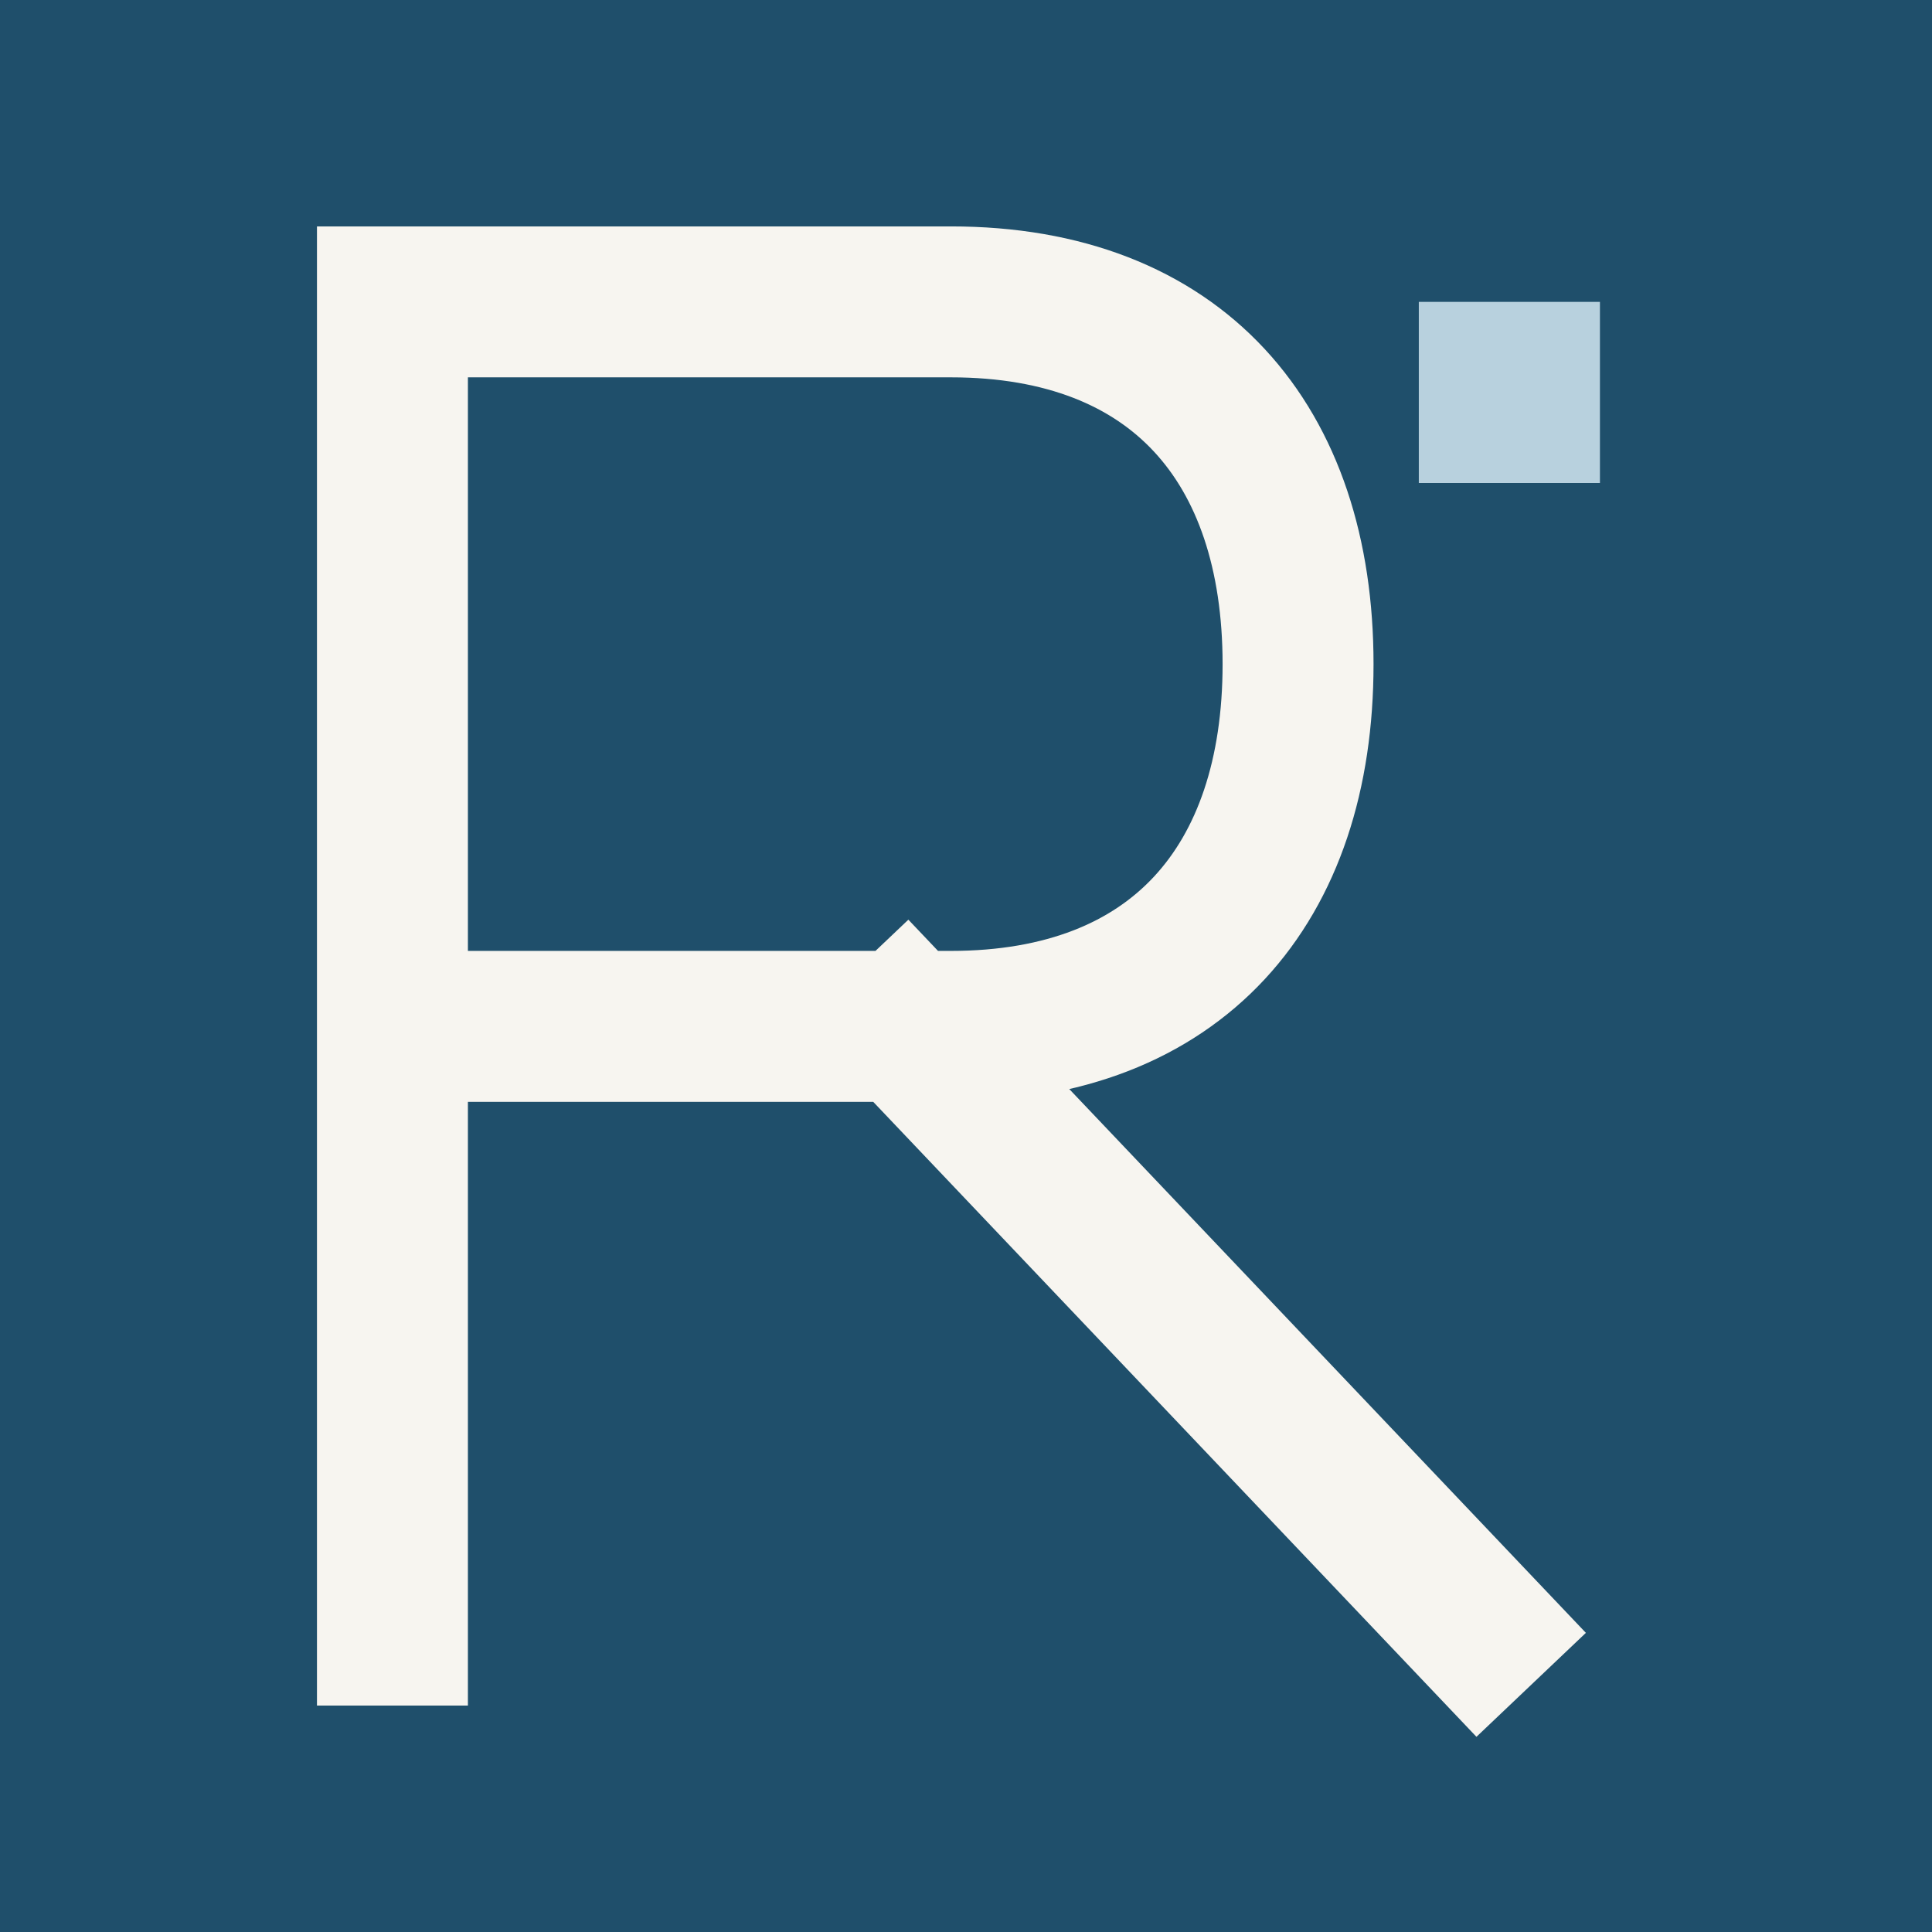
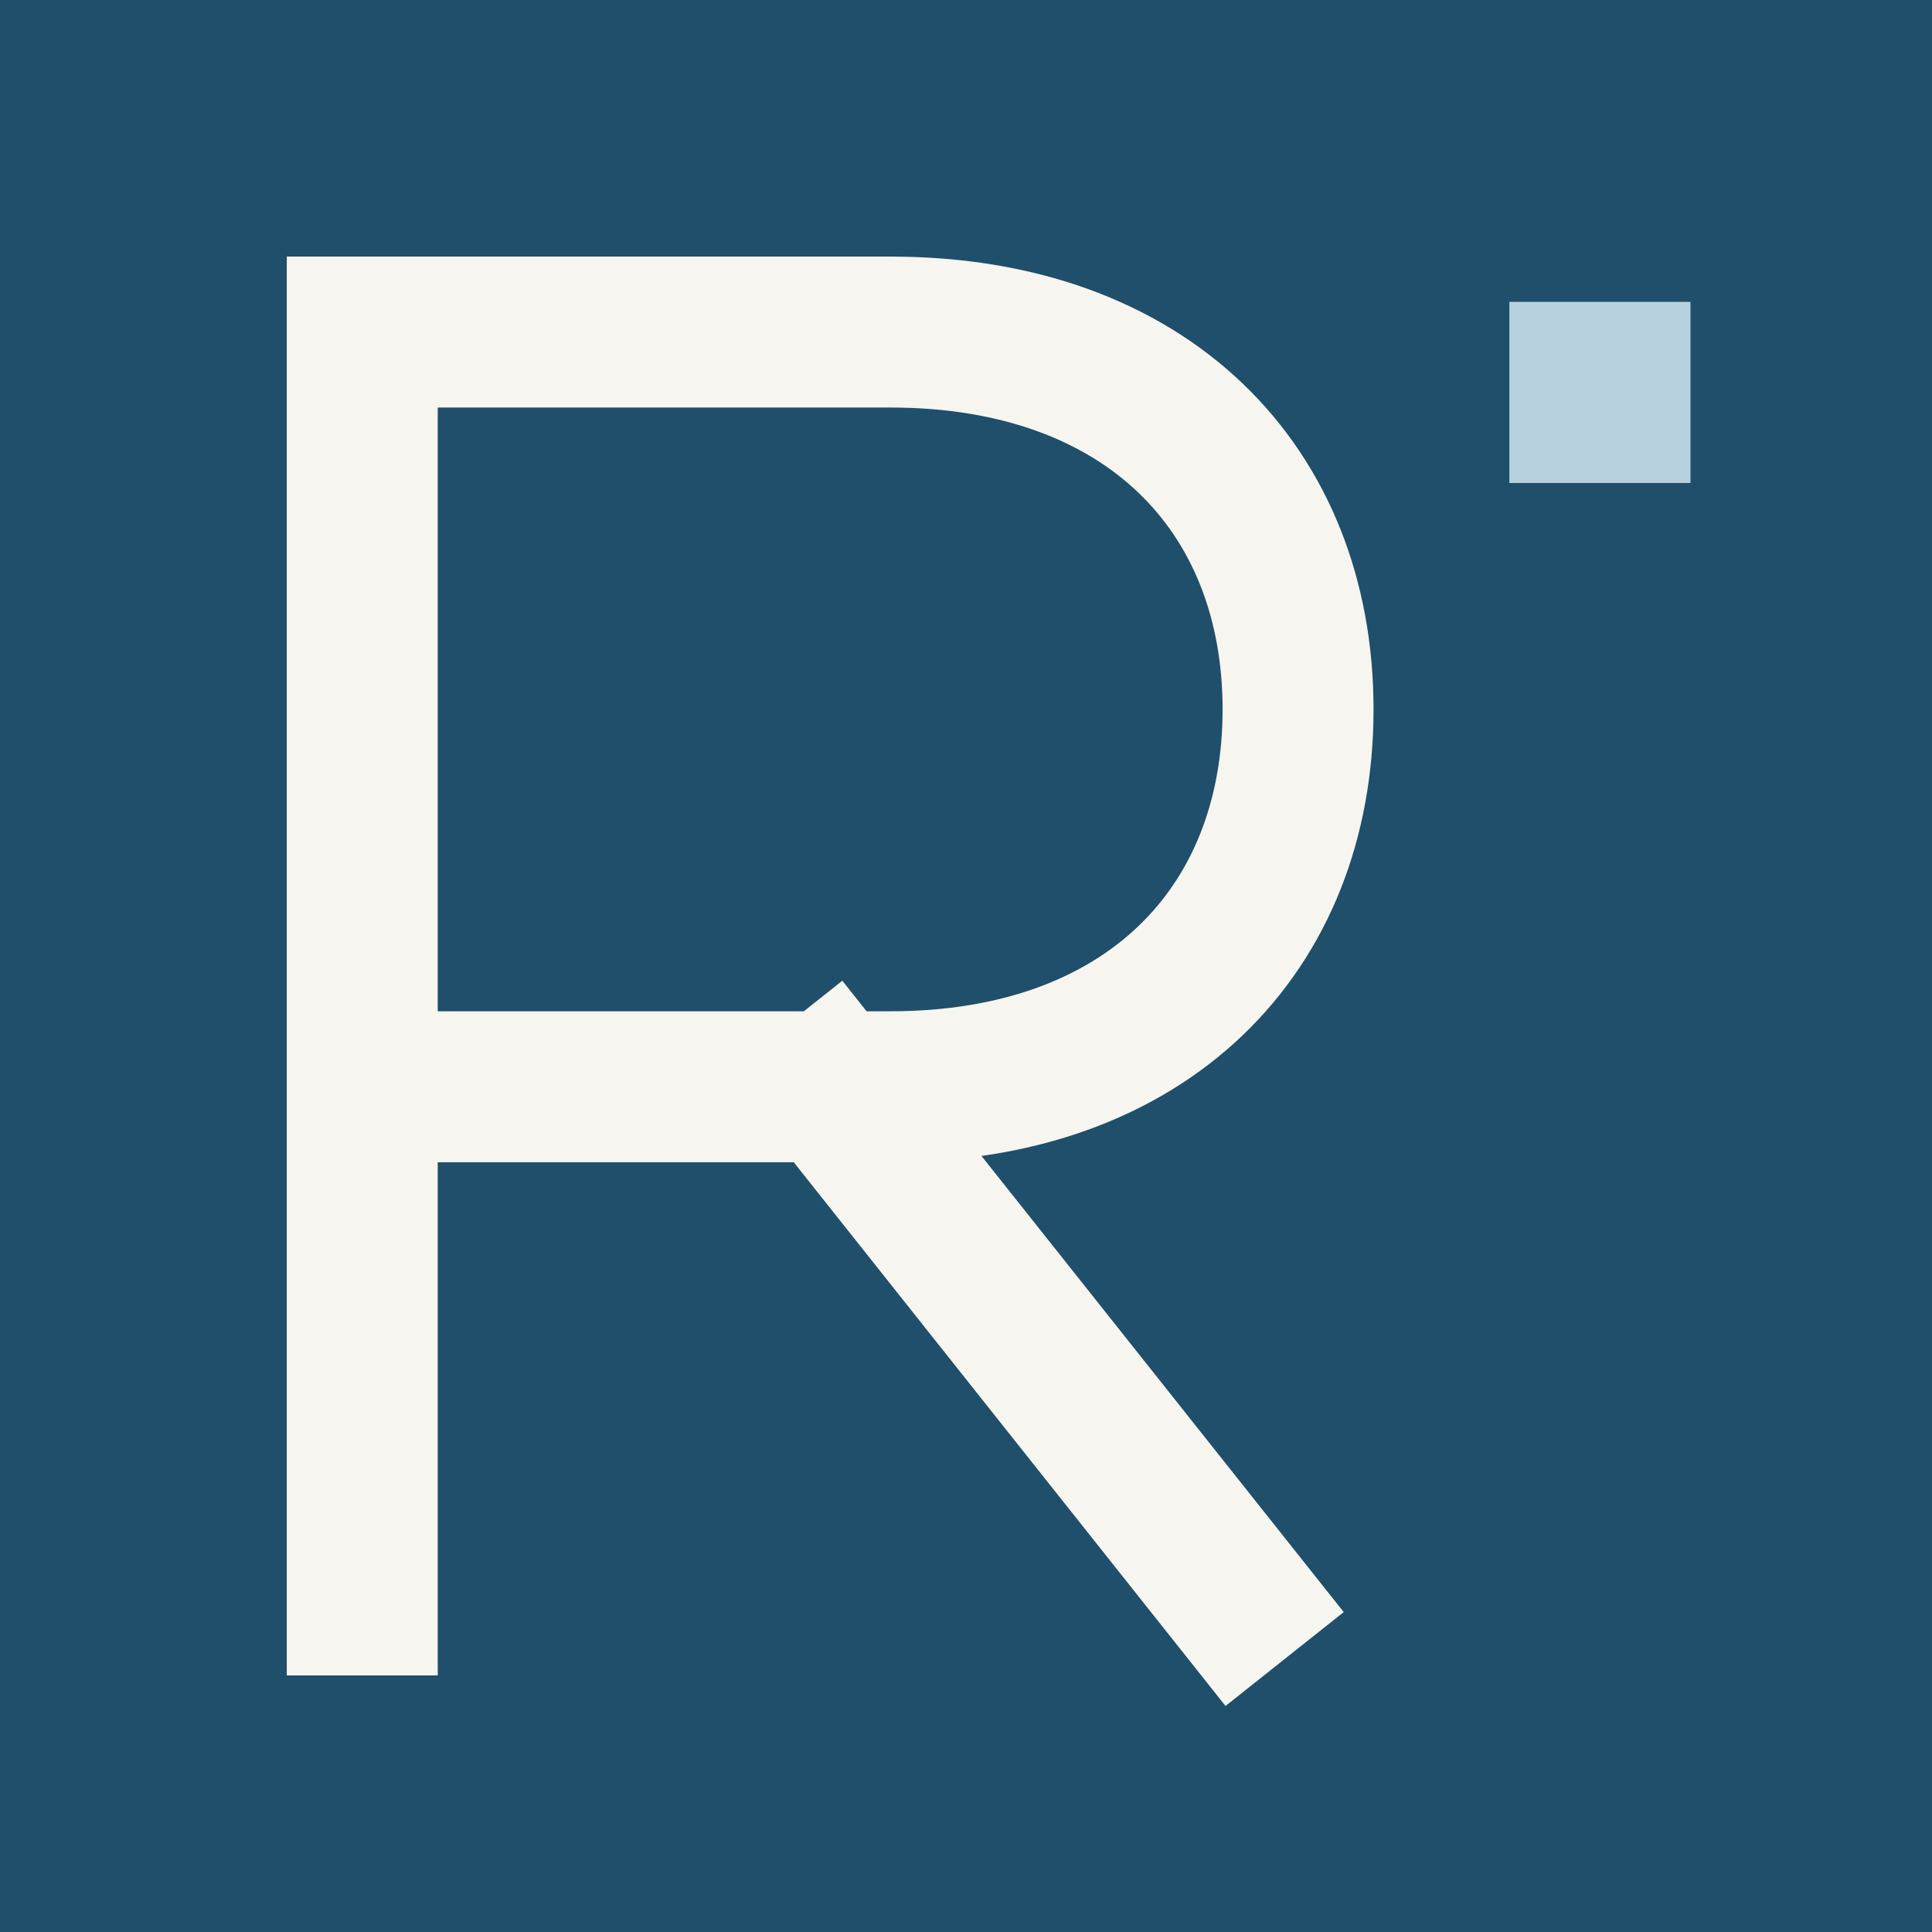
<svg xmlns="http://www.w3.org/2000/svg" viewBox="0 0 64 64" fill="none">
  <rect width="64" height="64" fill="#1F4F6B" />
-   <path d="M13 10V54M13 10H31.5C39 10 43 14.7 43 22C43 29.3 39 34 31.5 34H13M30 34L49 54" stroke="#F7F5F0" stroke-width="5" stroke-linecap="square" stroke-linejoin="miter" />
-   <rect x="47" y="10" width="6" height="6" fill="#B8D1DE" />
+   <path d="M12 11V53M12 11H29.5C38 11 43 16.2 43 23.5C43 30.8 38 36 29.5 36H12M27.5 36L41 53" stroke="#F7F5F0" stroke-width="5" stroke-linecap="square" stroke-linejoin="miter" />
+   <rect x="50" y="10" width="6" height="6" fill="#B8D1DE" />
</svg>
